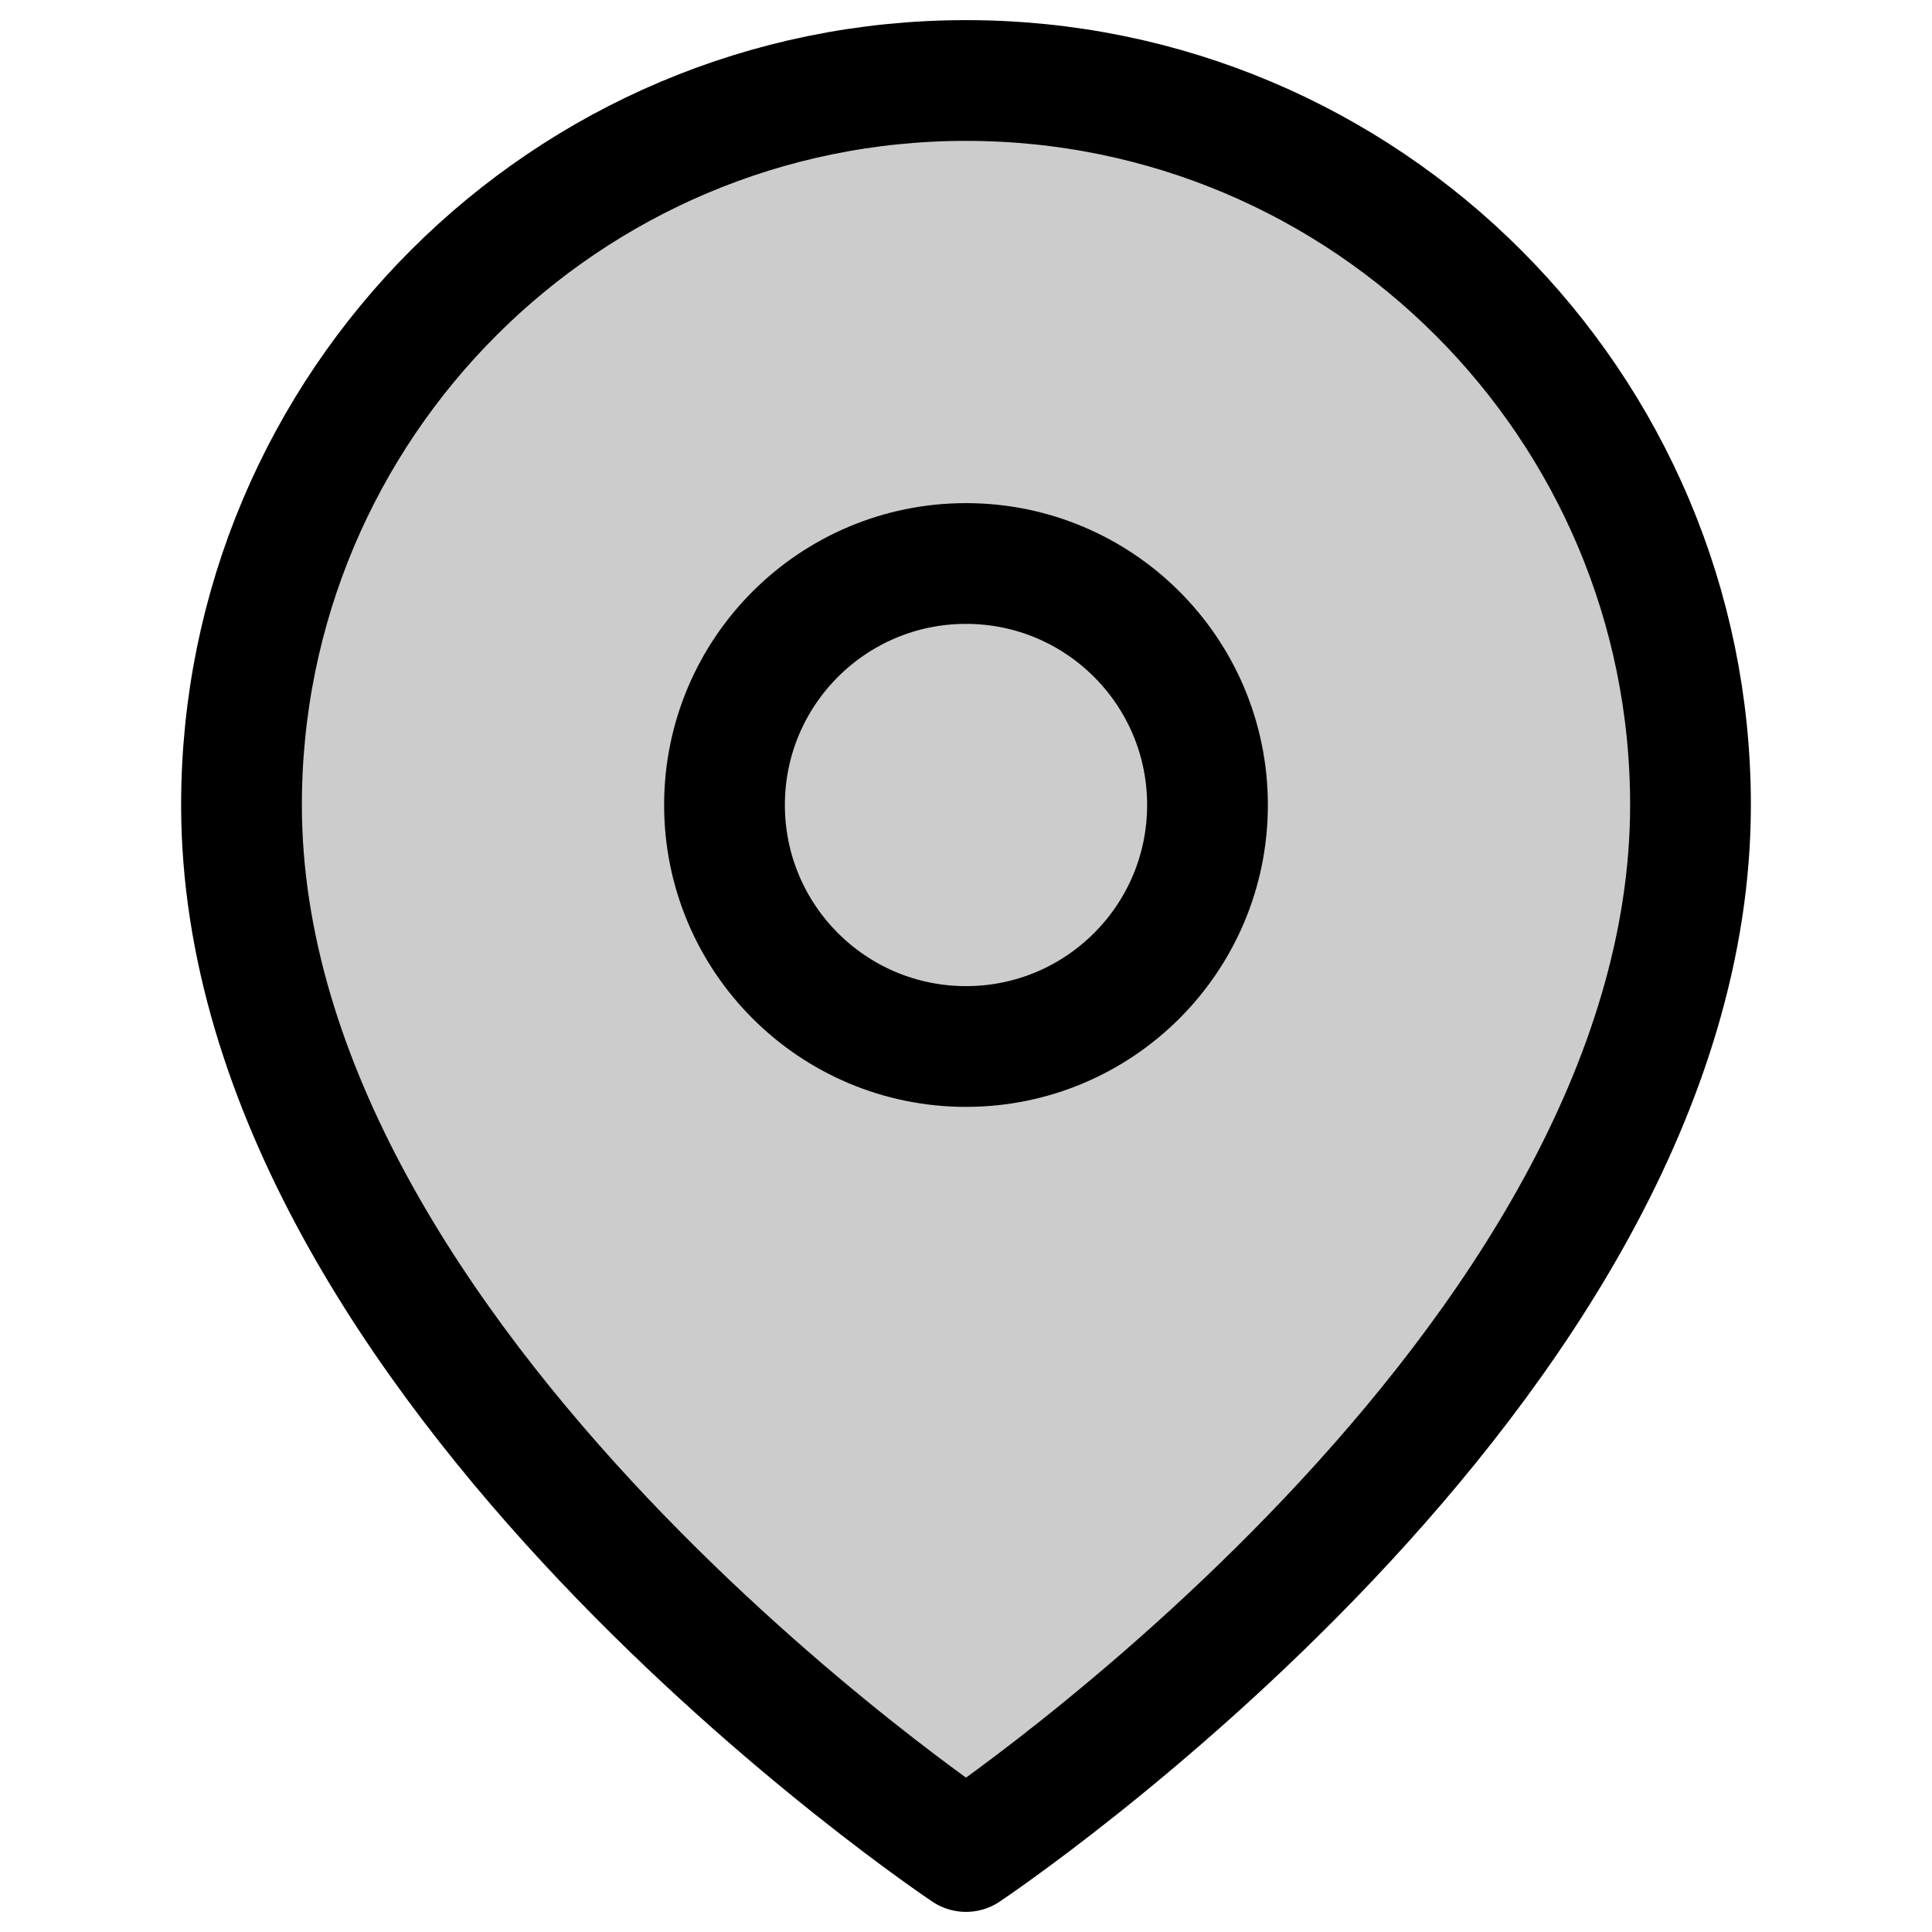
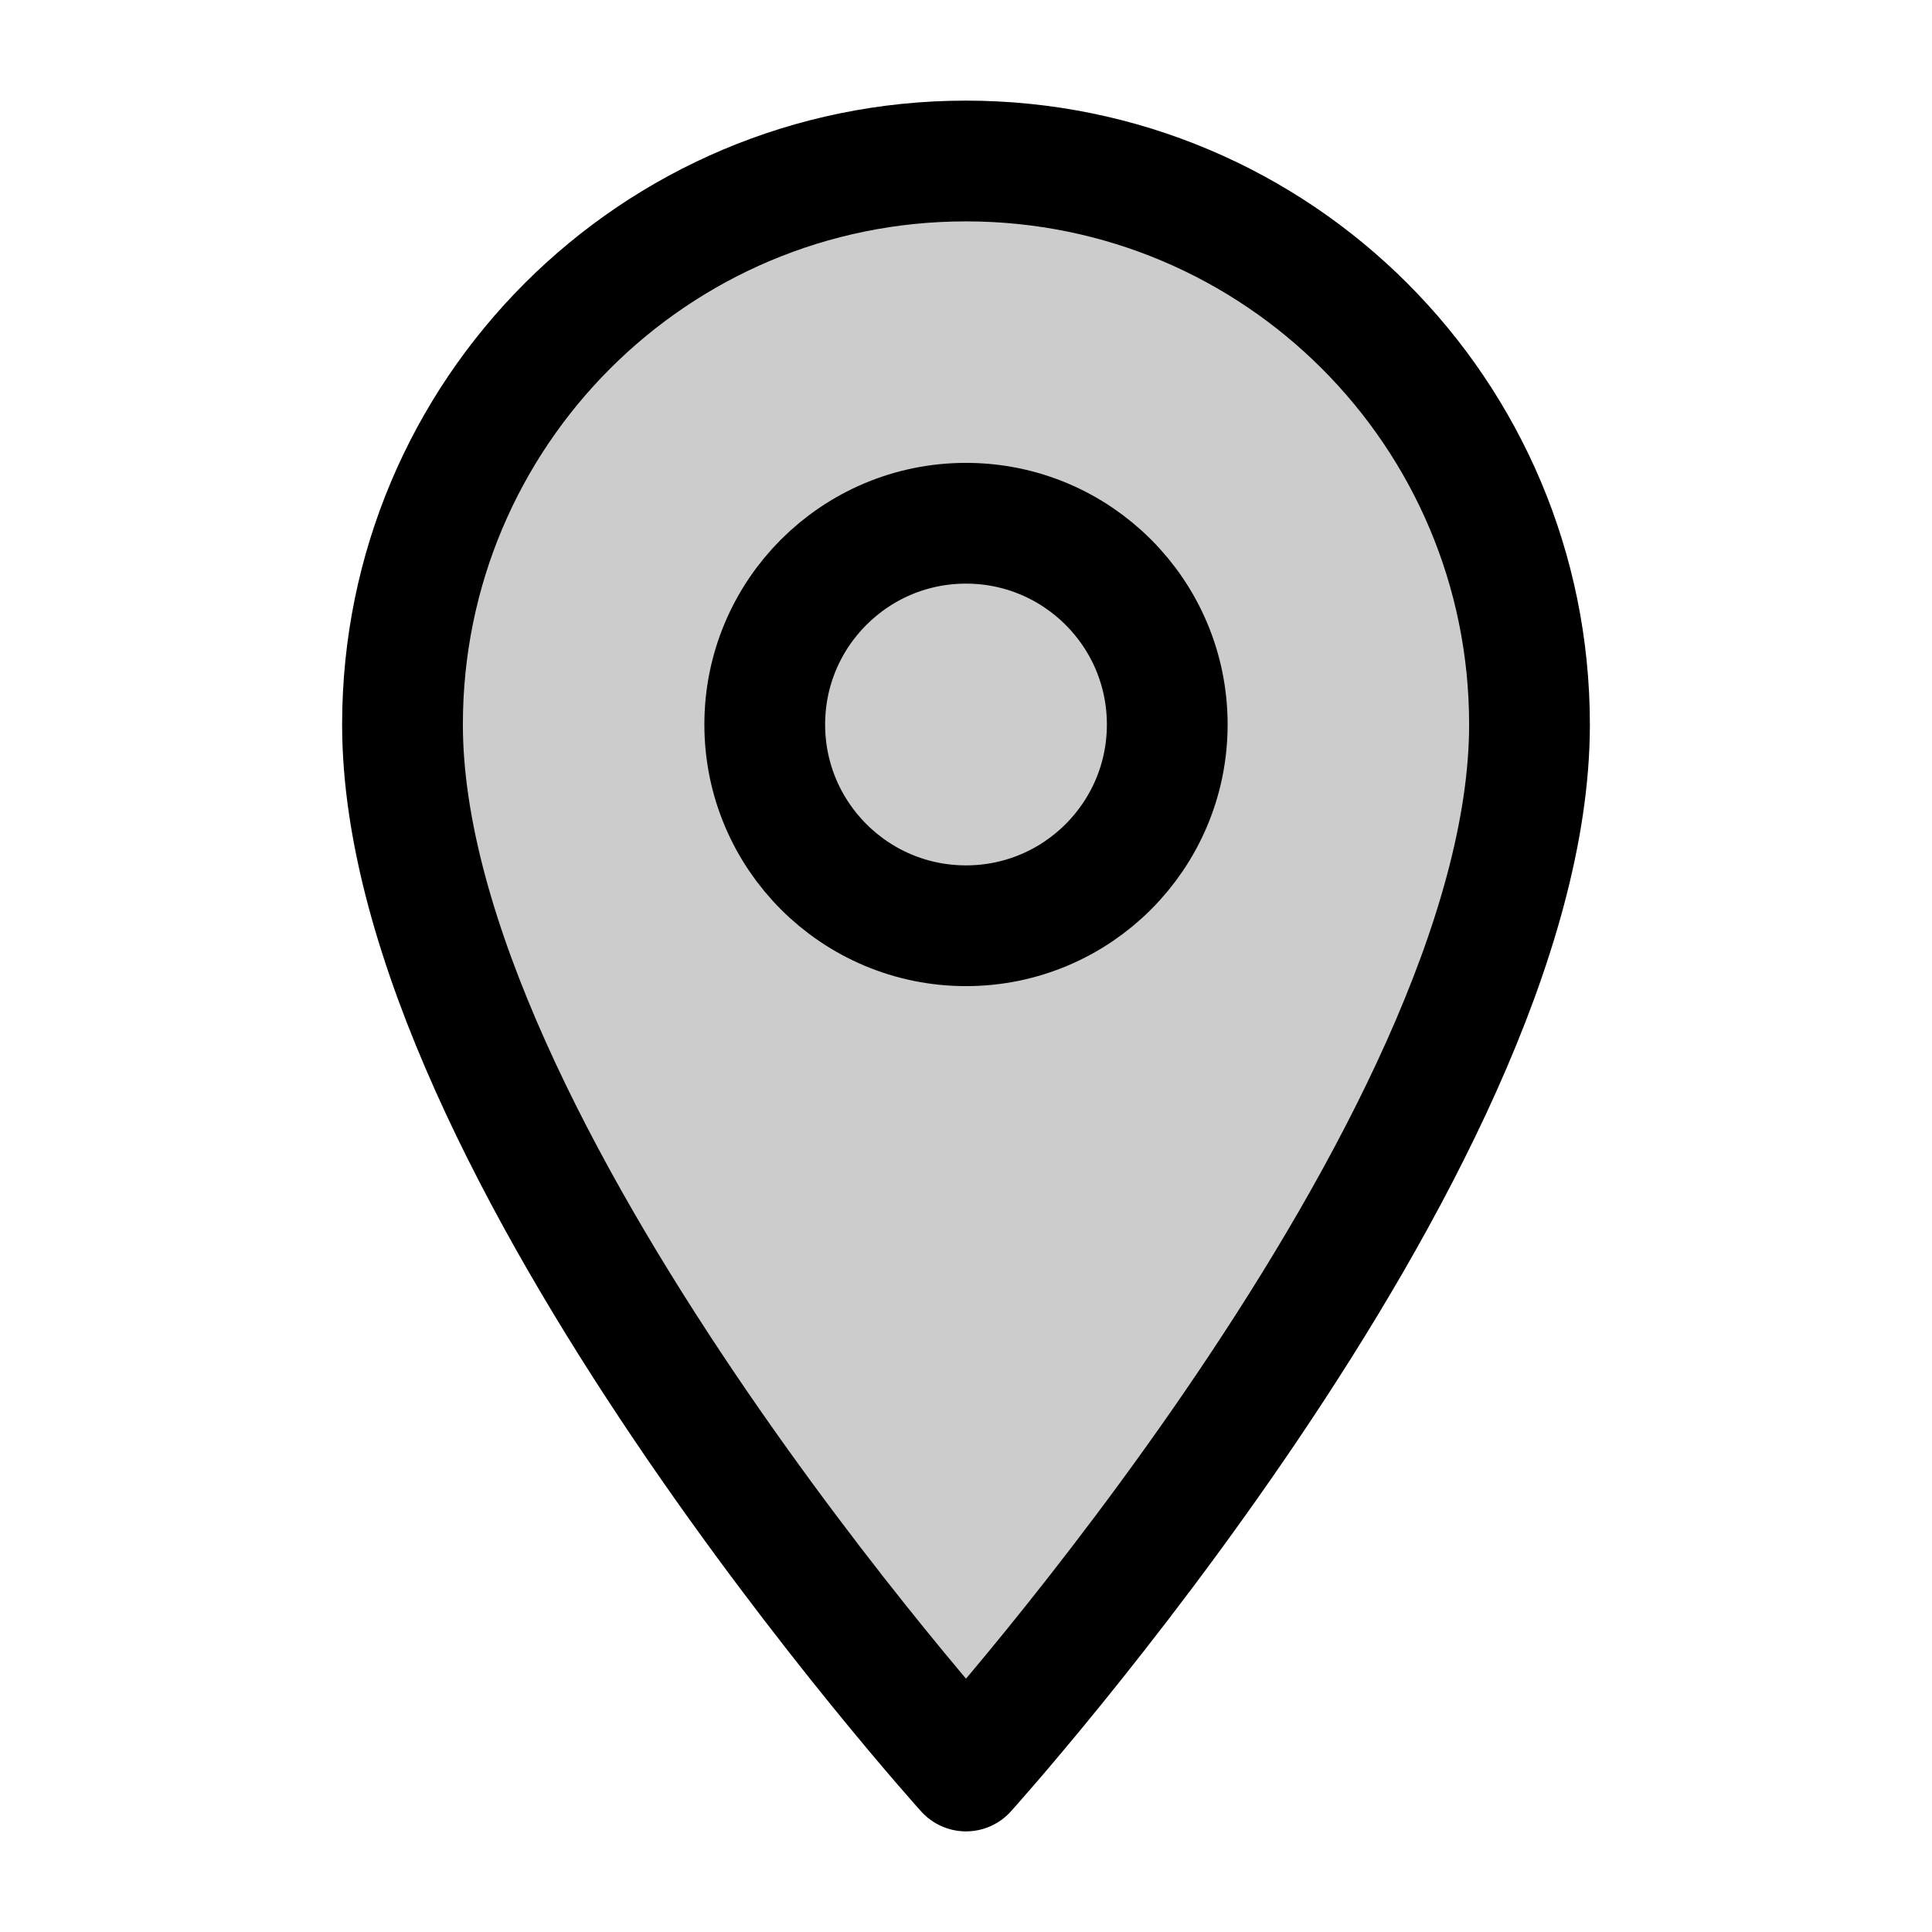
<svg xmlns="http://www.w3.org/2000/svg" width="24" height="24" viewBox="0 0 24 24" fill="none">
-   <path d="M21 10c0 7-9 13-9 13s-9-6-9-13a9 9 0 0 1 18 0z" fill="currentColor" opacity="0.2" />
-   <path d="M21 10c0 7-9 13-9 13s-9-6-9-13a9 9 0 0 1 18 0z" stroke="currentColor" stroke-width="1.5" stroke-linecap="round" stroke-linejoin="round" fill="none" />
-   <circle cx="12" cy="10" r="3" stroke="currentColor" stroke-width="1.5" fill="none" />
+   <path d="M12 2C8.13 2 5 5.13 5 9c0 5.25 7 13 7 13s7-7.75 7-13c0-3.87-3.13-7-7-7z" fill="currentColor" opacity="0.2" />
+   <path d="M12 2C8.13 2 5 5.13 5 9c0 5.25 7 13 7 13s7-7.75 7-13c0-3.87-3.13-7-7-7z" stroke="currentColor" stroke-width="1.5" stroke-linecap="round" stroke-linejoin="round" fill="none" />
+   <circle cx="12" cy="9" r="2.5" stroke="currentColor" stroke-width="1.5" fill="none" />
</svg>
